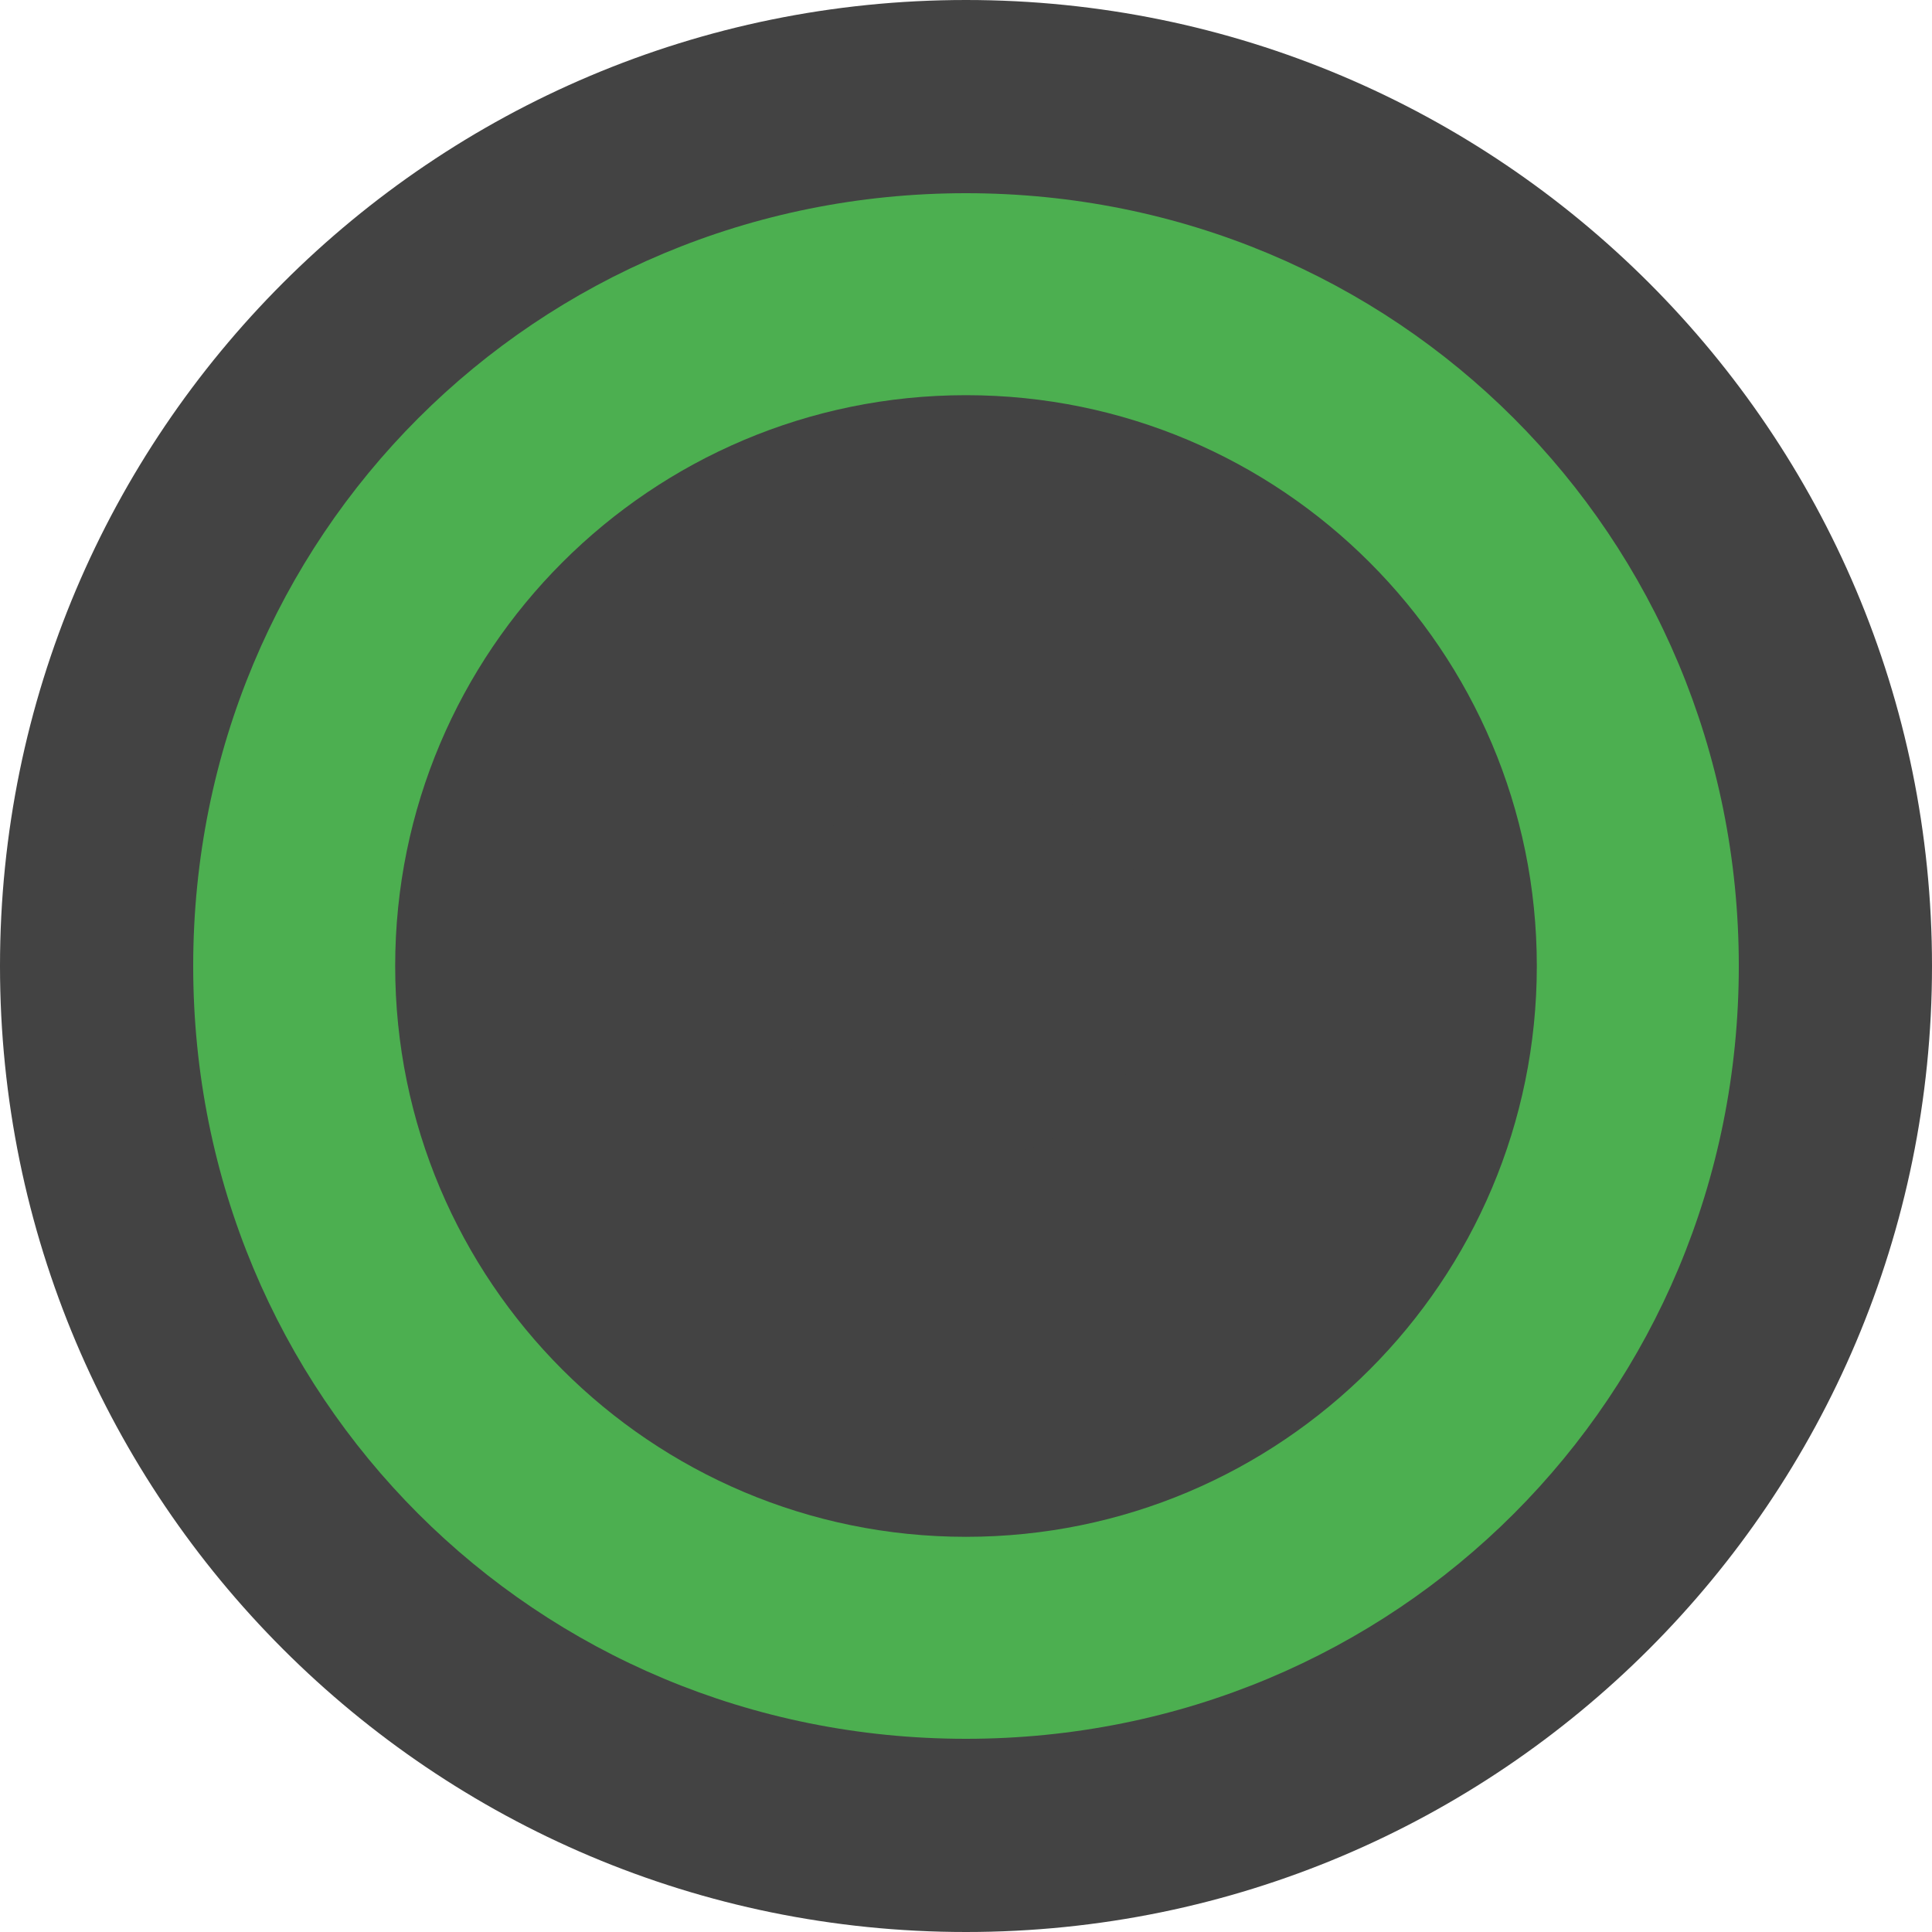
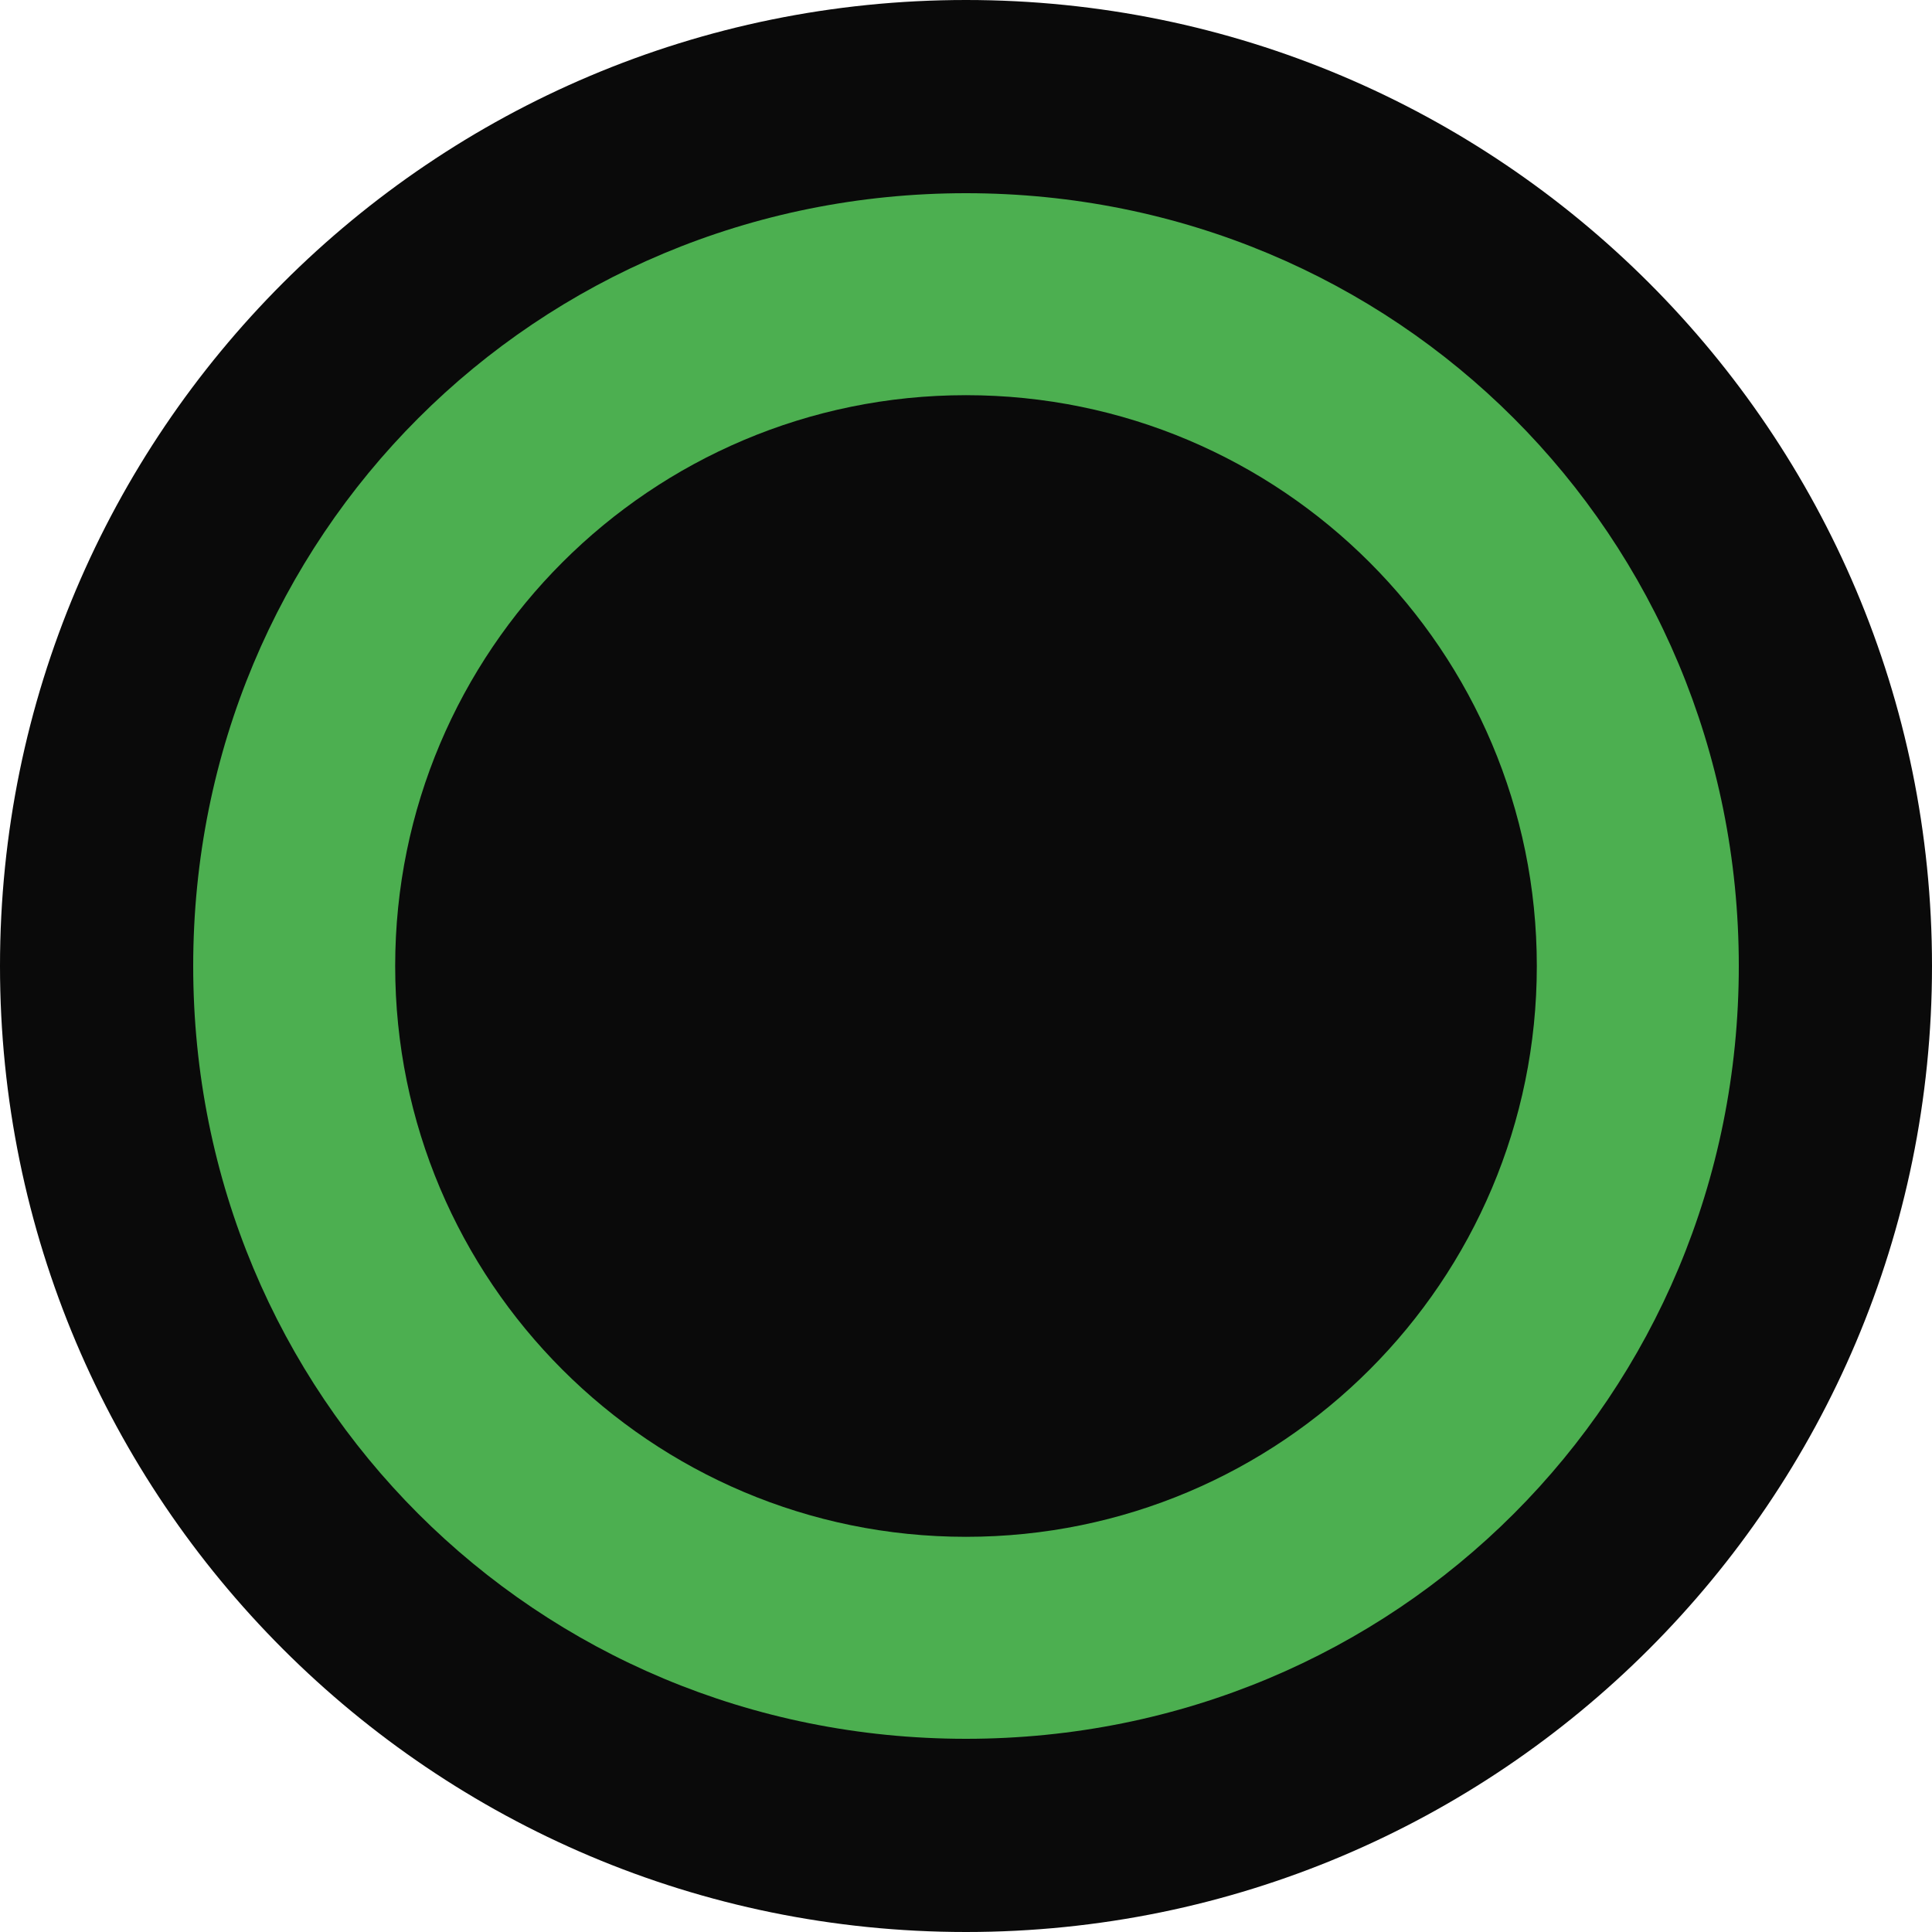
<svg xmlns="http://www.w3.org/2000/svg" version="1.1" id="Layer_1" x="0px" y="0px" viewBox="0 0 22 22" style="enable-background:new 0 0 22 22;" xml:space="preserve">
  <style type="text/css">
- 	.st0{fill:#434343;}
+ 	.st0{fill:#0A0A0A;}
	.st1{fill:#4CAF50;}
+ 	.st2{fill:#434343;}
</style>
  <circle class="st0" cx="11" cy="11" r="11" />
  <g>
    <path class="st1" d="M11,5.2c3.2,0,5.8,2.6,5.8,5.8s-2.6,5.8-5.8,5.8S5.2,14.2,5.2,11S7.8,5.2,11,5.2 M11,2.2   c-4.9,0-8.8,3.9-8.8,8.8s3.9,8.8,8.8,8.8s8.8-3.9,8.8-8.8S15.9,2.2,11,2.2L11,2.2z" />
  </g>
  <circle class="st0" cx="11" cy="11" r="6.5" />
-   <circle class="st0" cx="11" cy="11" r="2.2" />
-   <ellipse class="st0" cx="15.5" cy="8.1" rx="0" ry="0.2" />
+   <ellipse class="st2" cx="15.5" cy="8.1" rx="0" ry="0.2" />
</svg>
